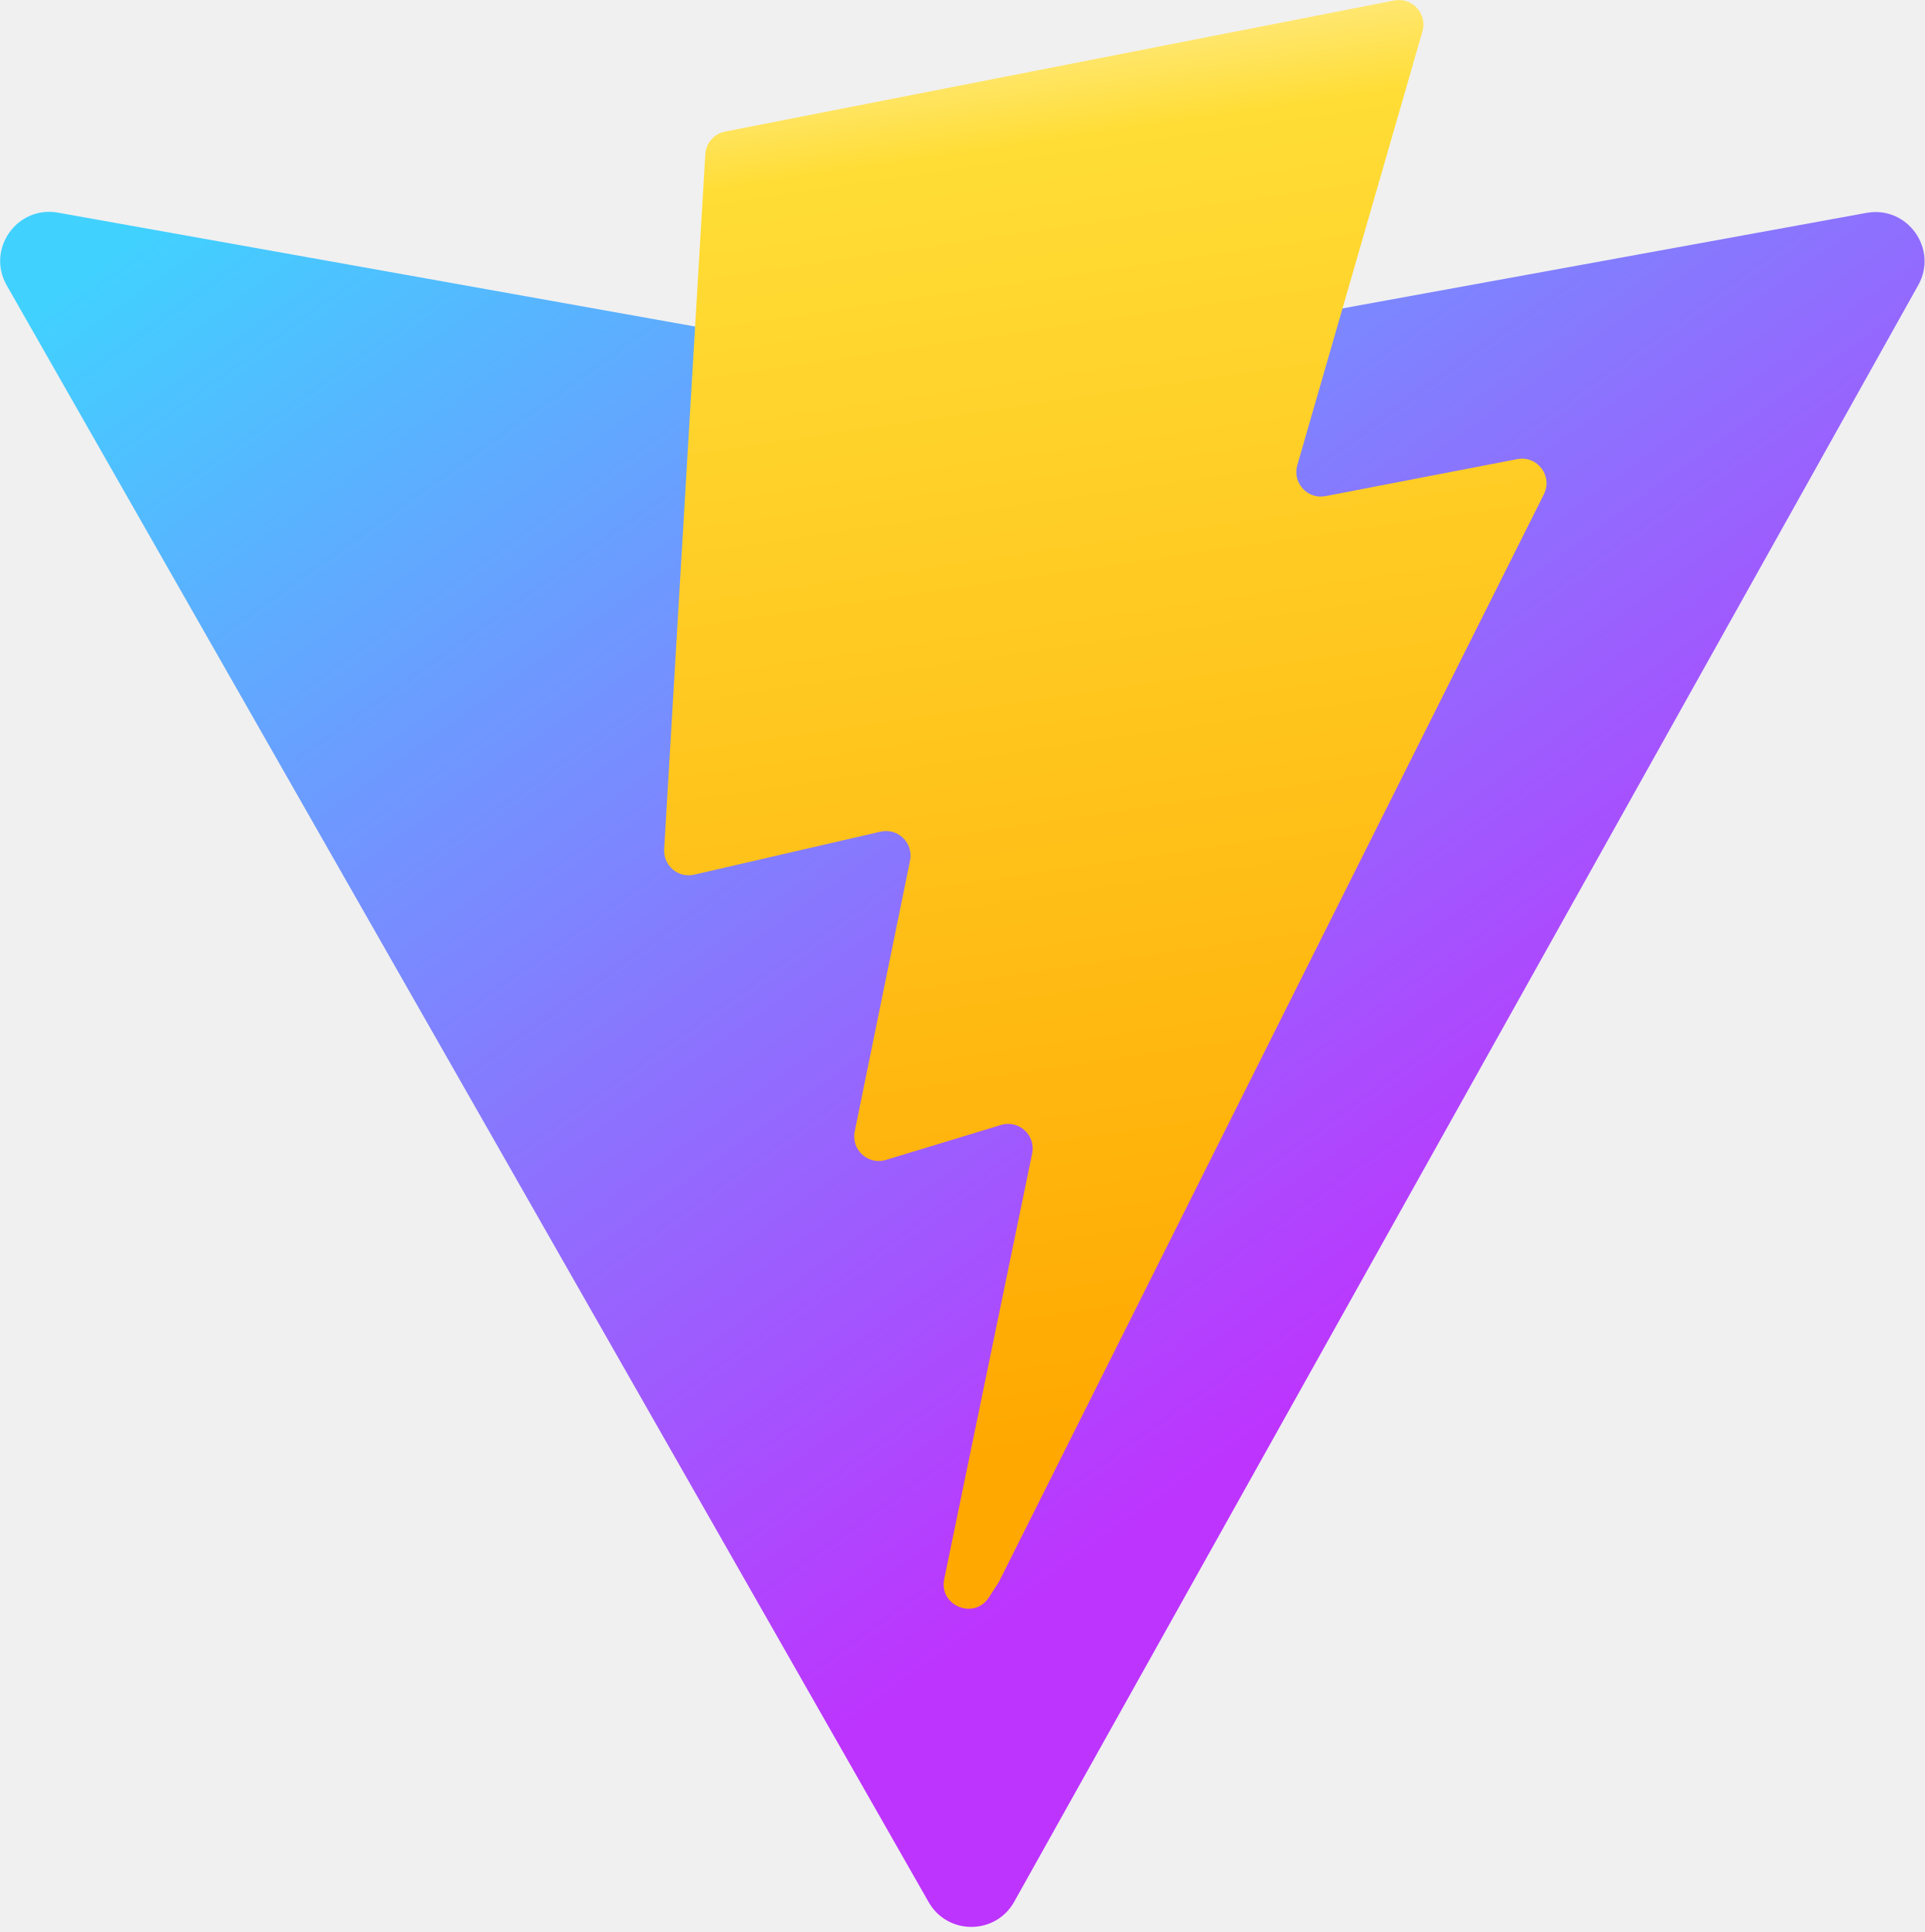
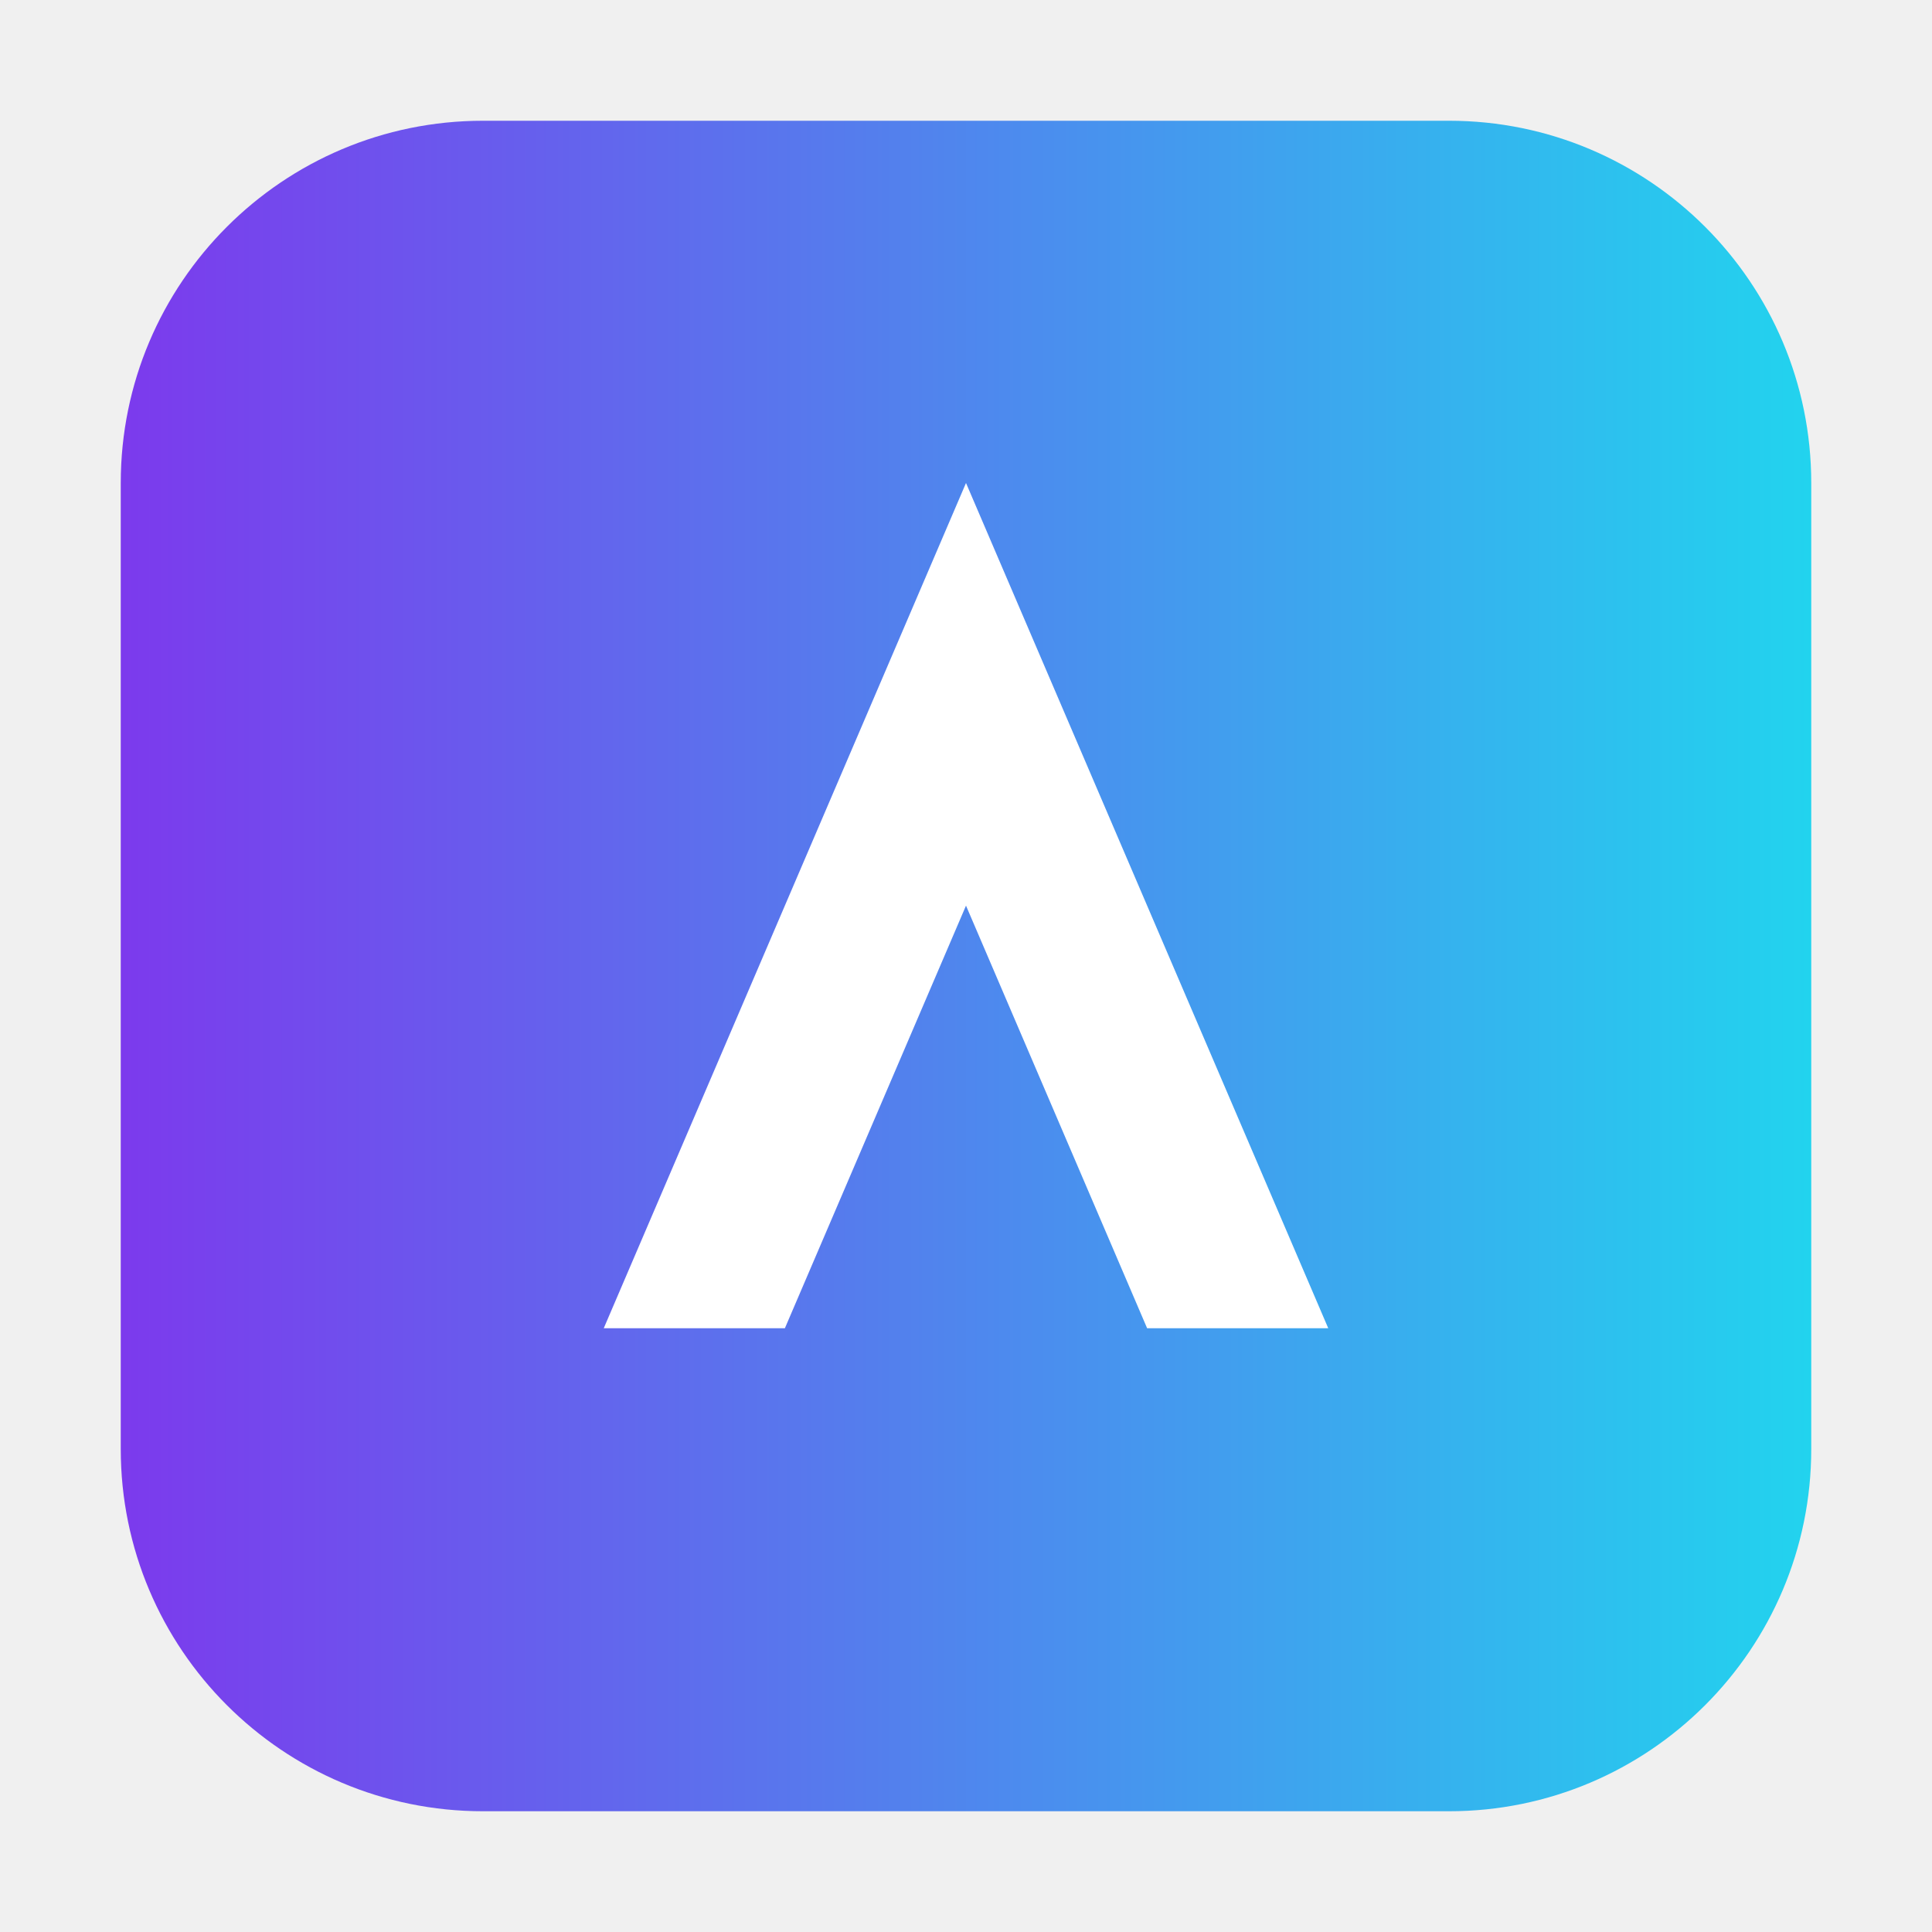
- <svg xmlns="http://www.w3.org/2000/svg" aria-hidden="true" role="img" class="iconify iconify--logos" width="31.88" height="32" preserveAspectRatio="xMidYMid meet" viewBox="0 0 256 257">
+ <svg xmlns="http://www.w3.org/2000/svg" viewBox="0 0 64 64" width="64" height="64">
  <defs>
-     <linearGradient id="IconifyId1813088fe1fbc01fb466" x1="-.828%" x2="57.636%" y1="7.652%" y2="78.411%">
-       <stop offset="0%" stop-color="#41D1FF" />
-       <stop offset="100%" stop-color="#BD34FE" />
-     </linearGradient>
-     <linearGradient id="IconifyId1813088fe1fbc01fb467" x1="43.376%" x2="50.316%" y1="2.242%" y2="89.03%">
-       <stop offset="0%" stop-color="#FFEA83" />
-       <stop offset="8.333%" stop-color="#FFDD35" />
-       <stop offset="100%" stop-color="#FFA800" />
+     <linearGradient id="g" x1="0" x2="1">
+       <stop stop-color="#7c3aed" />
+       <stop offset="1" stop-color="#22d3ee" />
    </linearGradient>
  </defs>
-   <path fill="url(#IconifyId1813088fe1fbc01fb466)" d="M255.153 37.938L134.897 252.976c-2.483 4.44-8.862 4.466-11.382.048L.875 37.958c-2.746-4.814 1.371-10.646 6.827-9.67l120.385 21.517a6.537 6.537 0 0 0 2.322-.004l117.867-21.483c5.438-.991 9.574 4.796 6.877 9.62Z" />
-   <path fill="url(#IconifyId1813088fe1fbc01fb467)" d="M185.432.063L96.44 17.501a3.268 3.268 0 0 0-2.634 3.014l-5.474 92.456a3.268 3.268 0 0 0 3.997 3.378l24.777-5.718c2.318-.535 4.413 1.507 3.936 3.838l-7.361 36.047c-.495 2.426 1.782 4.5 4.151 3.78l15.304-4.649c2.372-.72 4.652 1.36 4.15 3.788l-11.698 56.621c-.732 3.542 3.979 5.473 5.943 2.437l1.313-2.028l72.516-144.72c1.215-2.423-.88-5.186-3.54-4.672l-25.505 4.922c-2.396.462-4.435-1.77-3.759-4.114l16.646-57.705c.677-2.35-1.37-4.583-3.769-4.113Z" />
+   <rect x="4" y="4" width="56" height="56" rx="12" fill="url(#g)" />
+   <path d="M20 44 L32 16 L44 44 L38 44 L32 30 L26 44 Z" fill="#fff" />
</svg>
